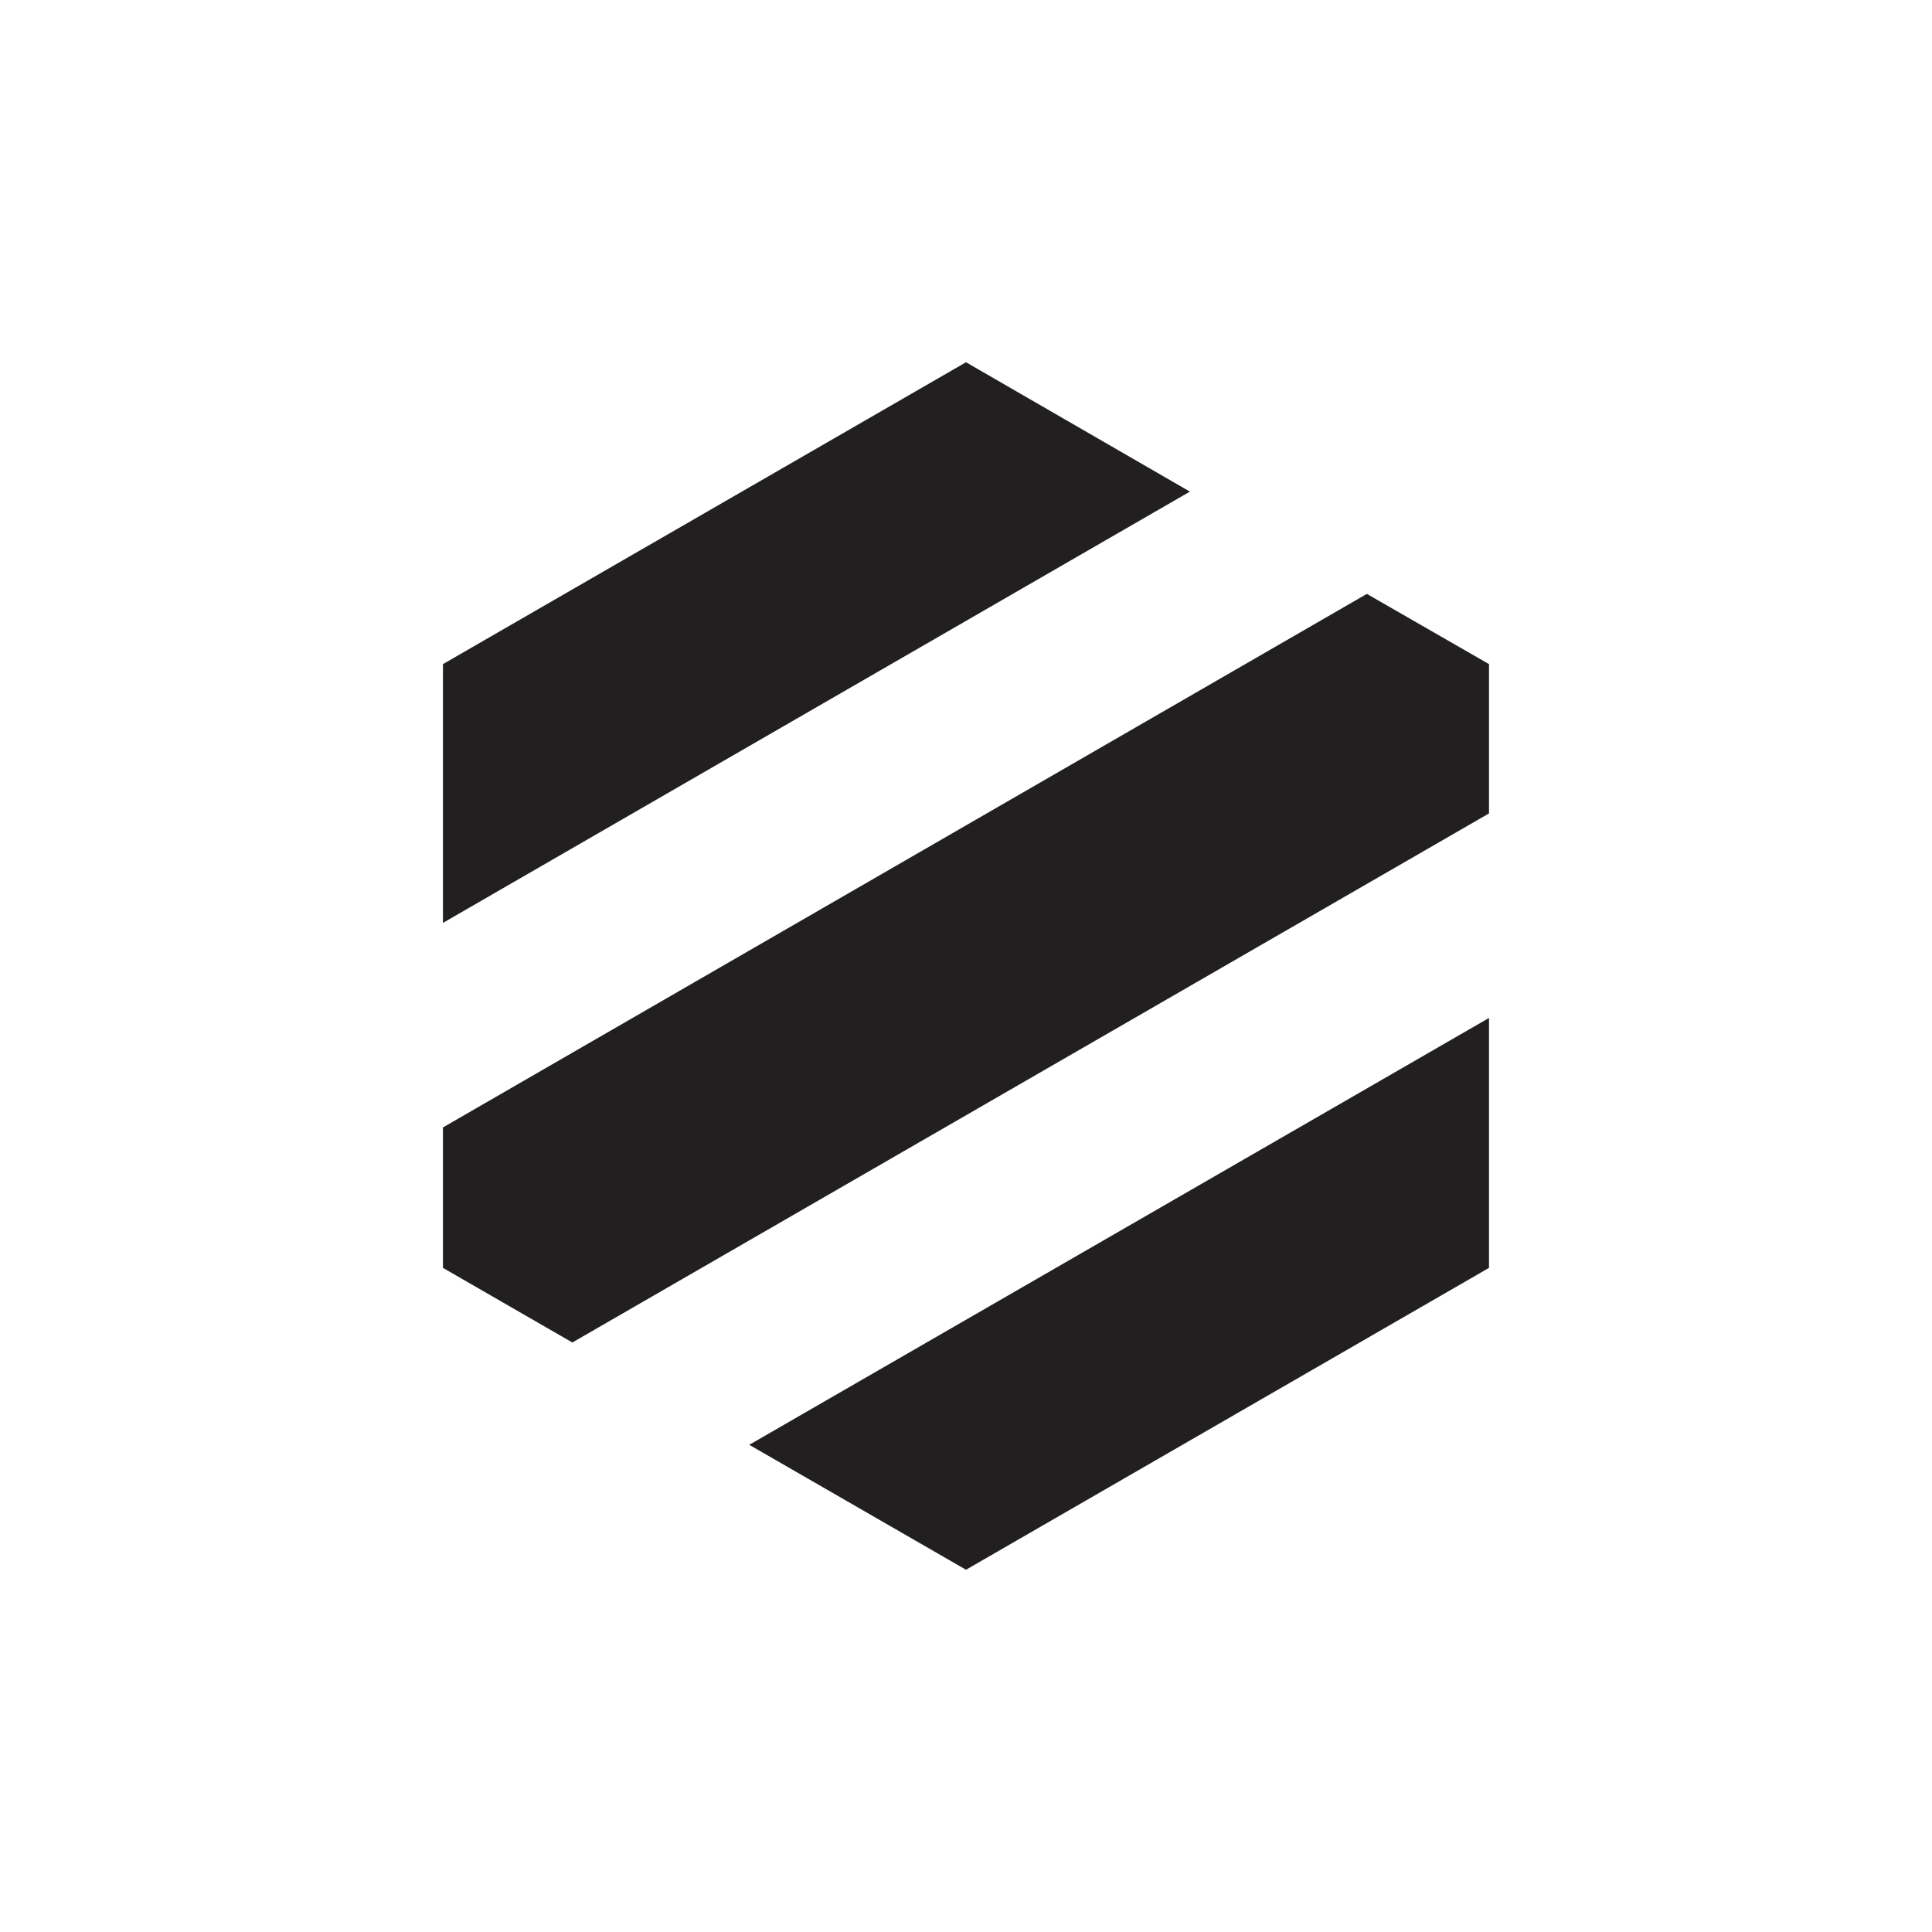
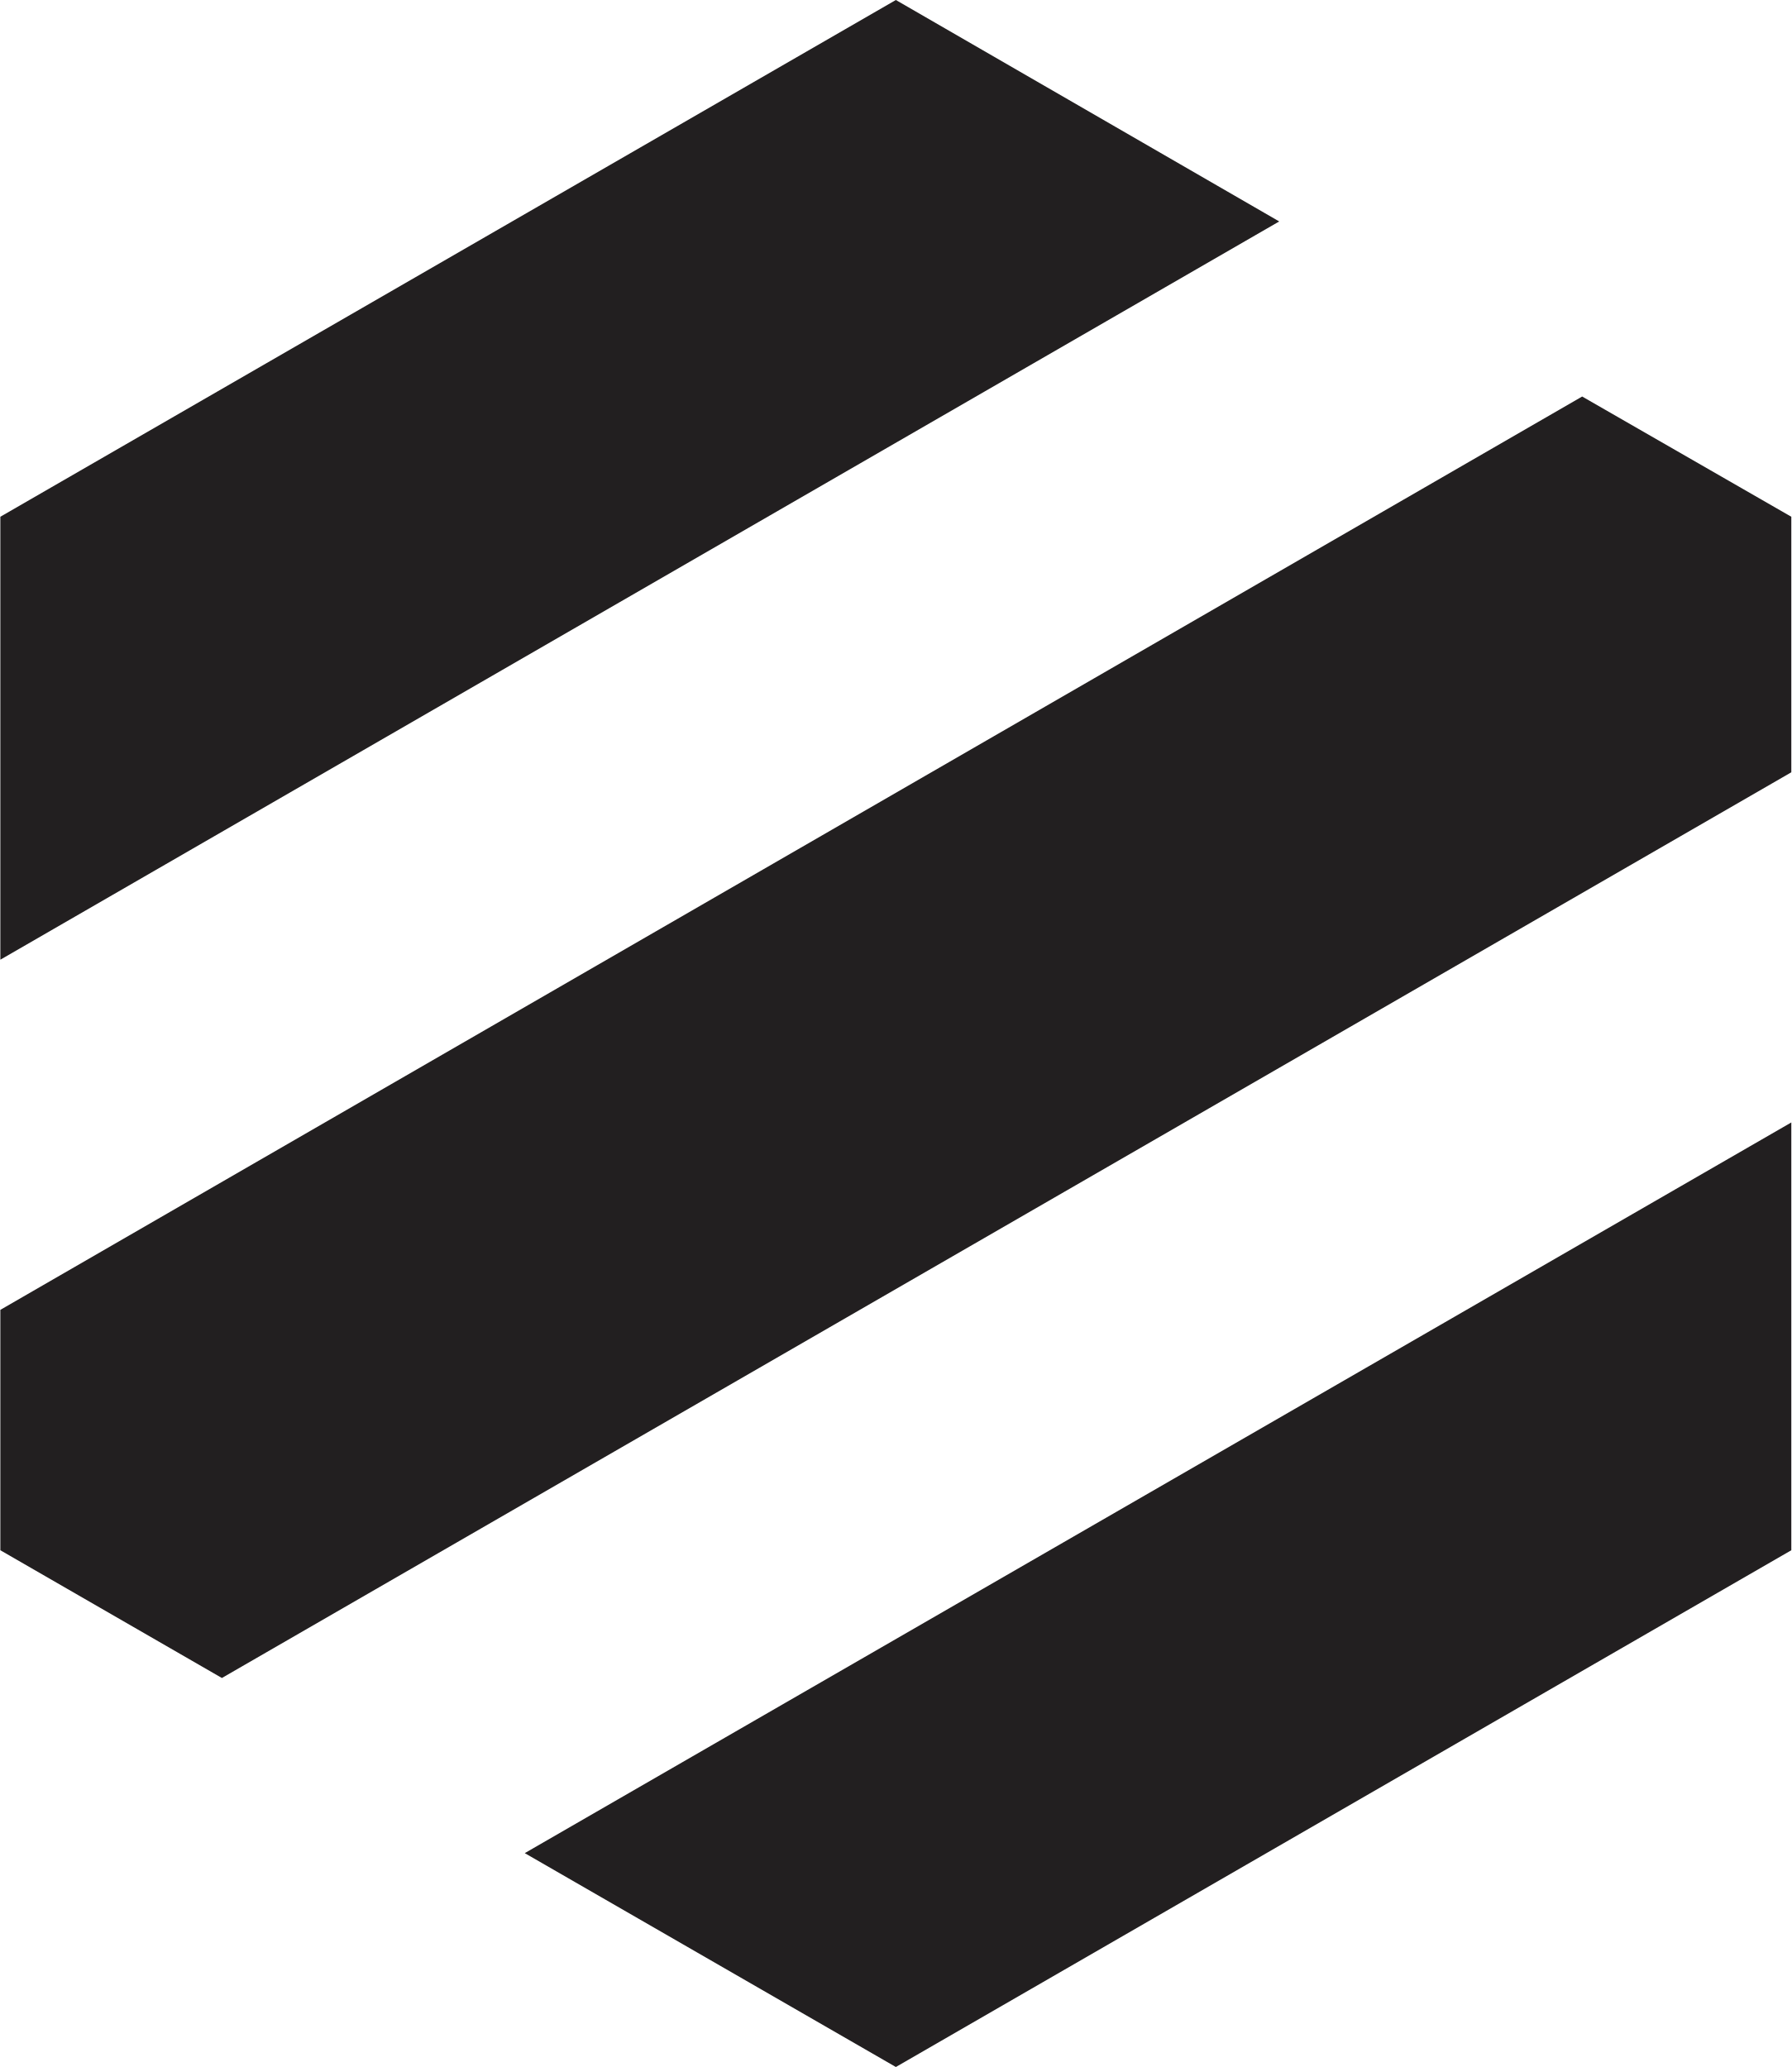
- <svg xmlns="http://www.w3.org/2000/svg" width="48" height="48" viewBox="0 0 48 48" fill="none">
-   <path d="M29.563 12.214L11.005 22.929V16.5L24 9L29.563 12.214Z" fill="#221F20" />
-   <path d="M36.994 16.5V20.209L14.22 33.354L11.005 31.5V28.011L33.959 14.755L36.994 16.5Z" fill="#221F20" />
-   <path d="M18.615 35.896L36.994 25.291V31.5L24 39L18.615 35.896Z" fill="#221F20" />
+ <svg xmlns="http://www.w3.org/2000/svg" width="26" height="30" viewBox="0 0 26 30" fill="none">
+   <path d="M18.563 3.214L0.005 13.929V7.5L13 0L18.563 3.214Z" fill="#221F20" />
+   <path d="M25.994 7.5V11.209L3.22 24.354L0.005 22.5V19.011L22.959 5.755L25.994 7.5Z" fill="#221F20" />
+   <path d="M7.615 26.896L25.994 16.291V22.5L13 30L7.615 26.896Z" fill="#221F20" />
</svg>
